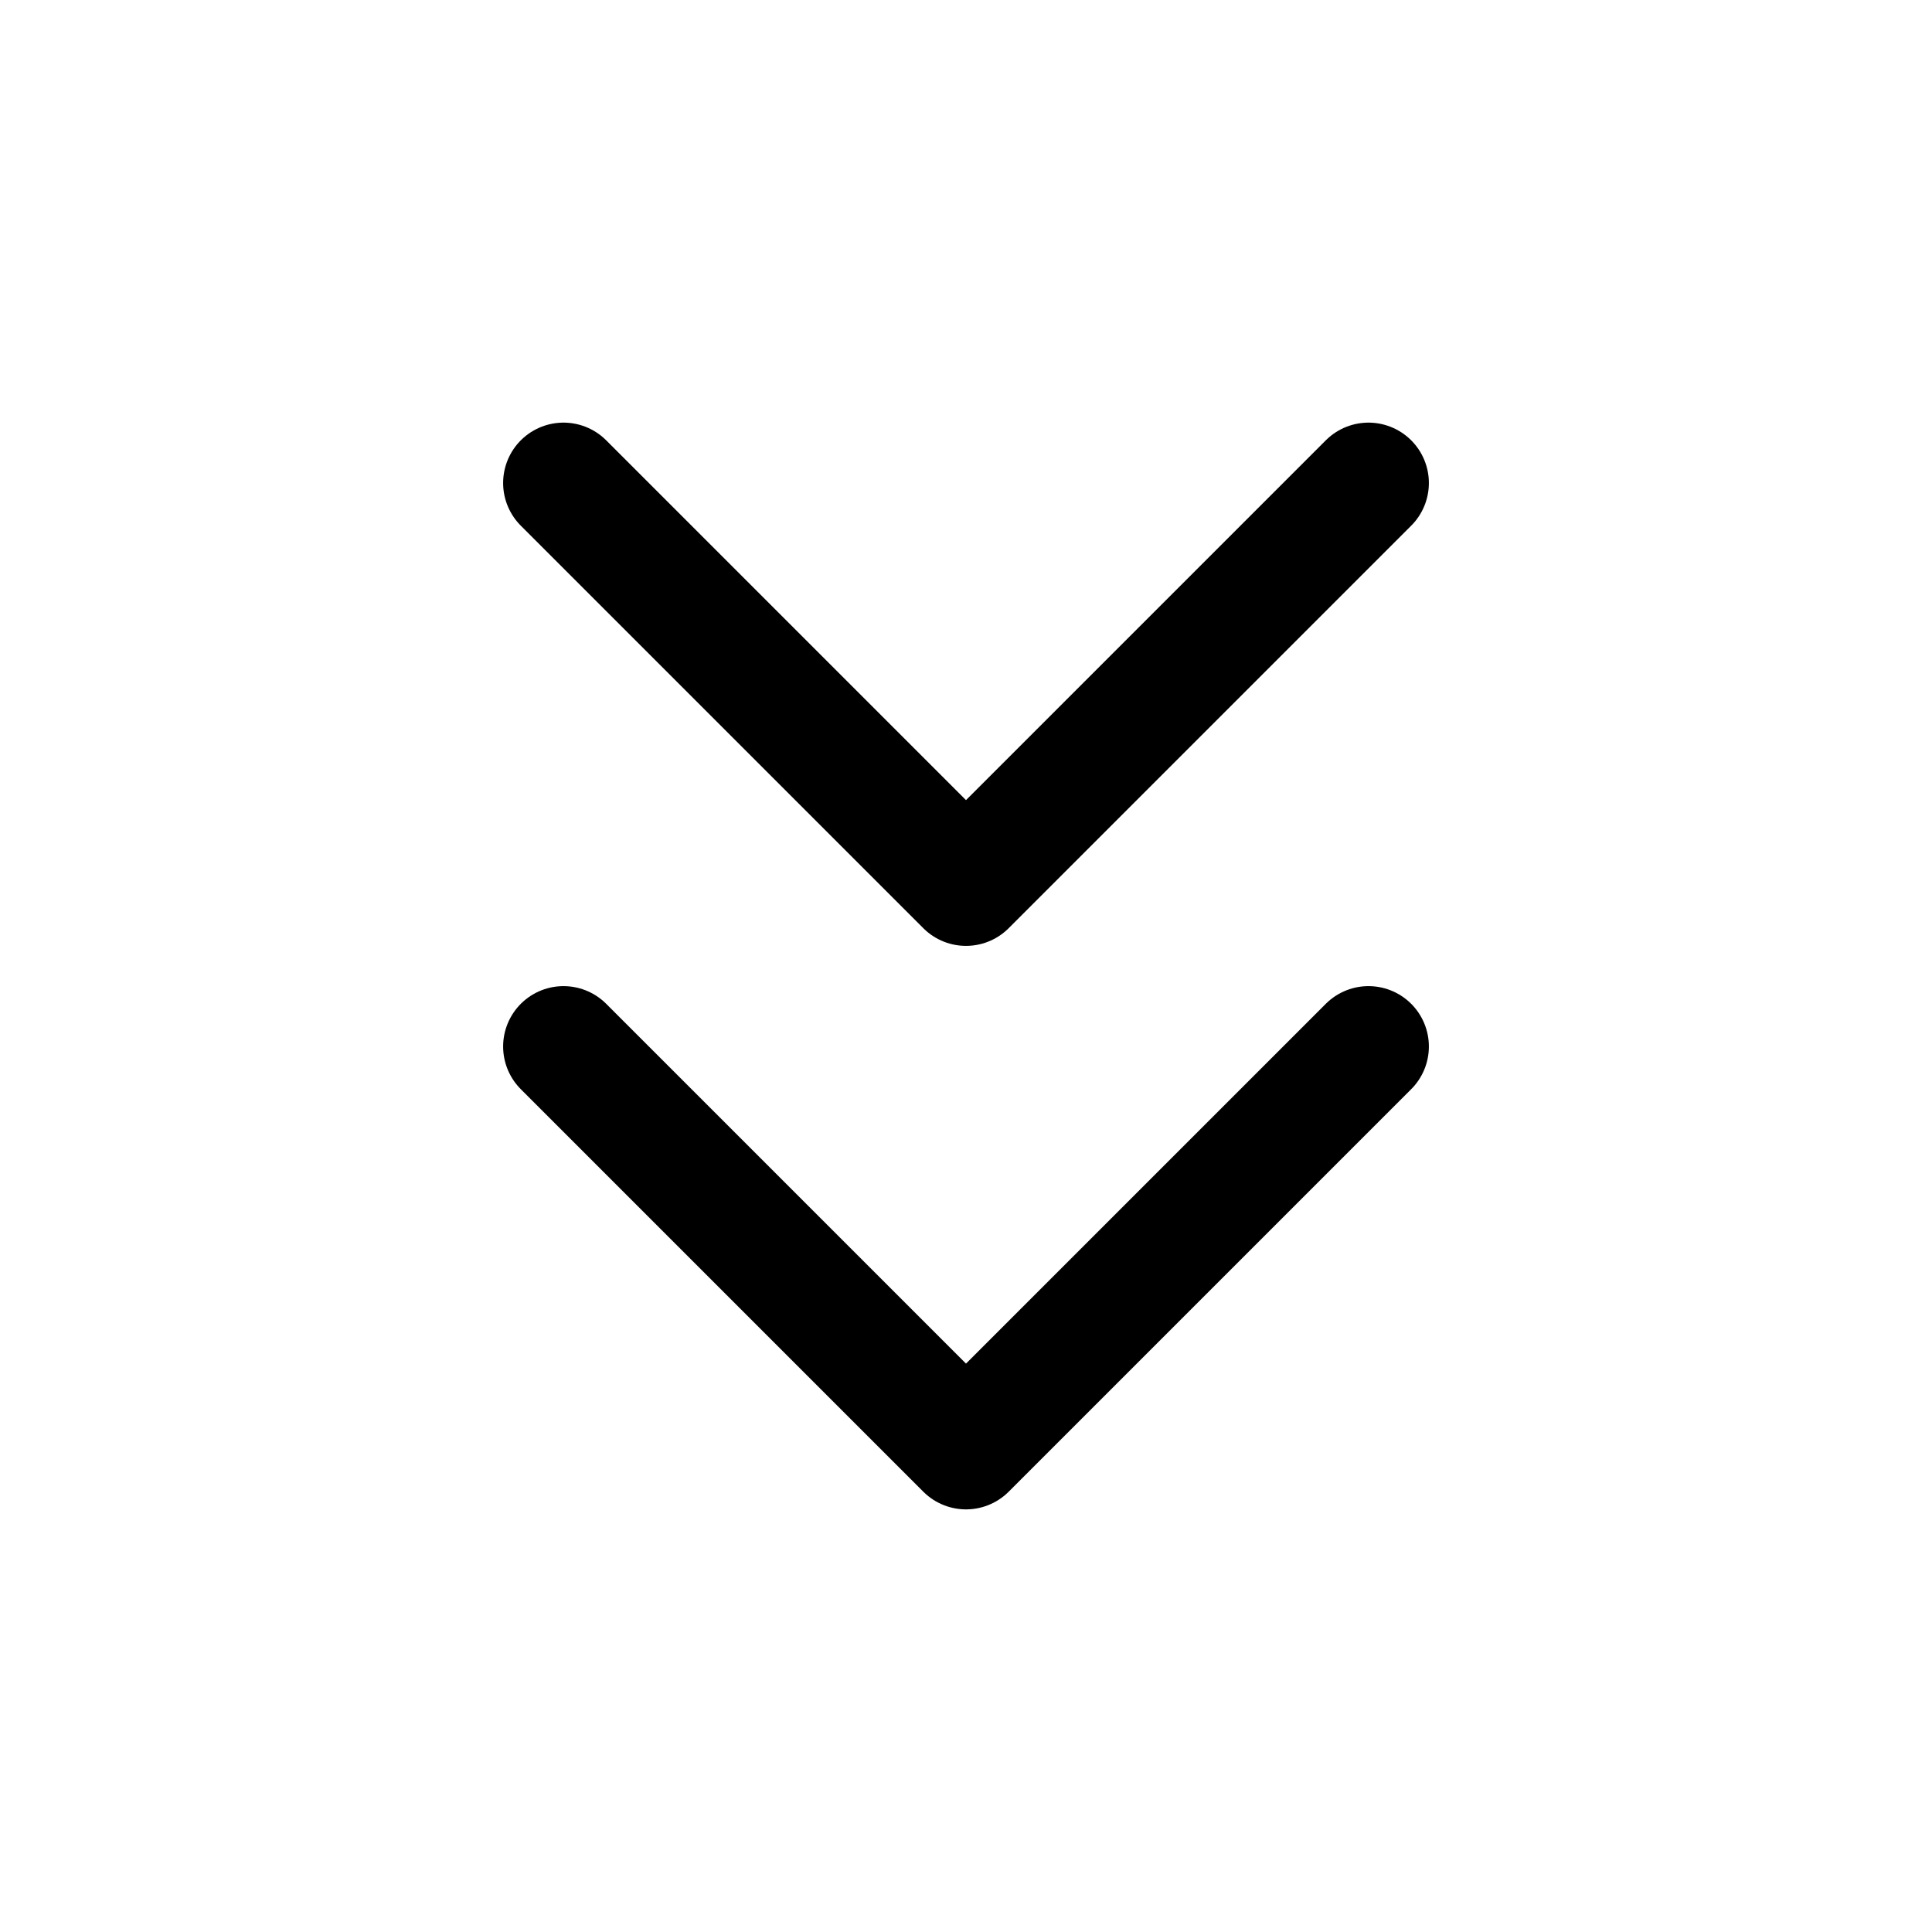
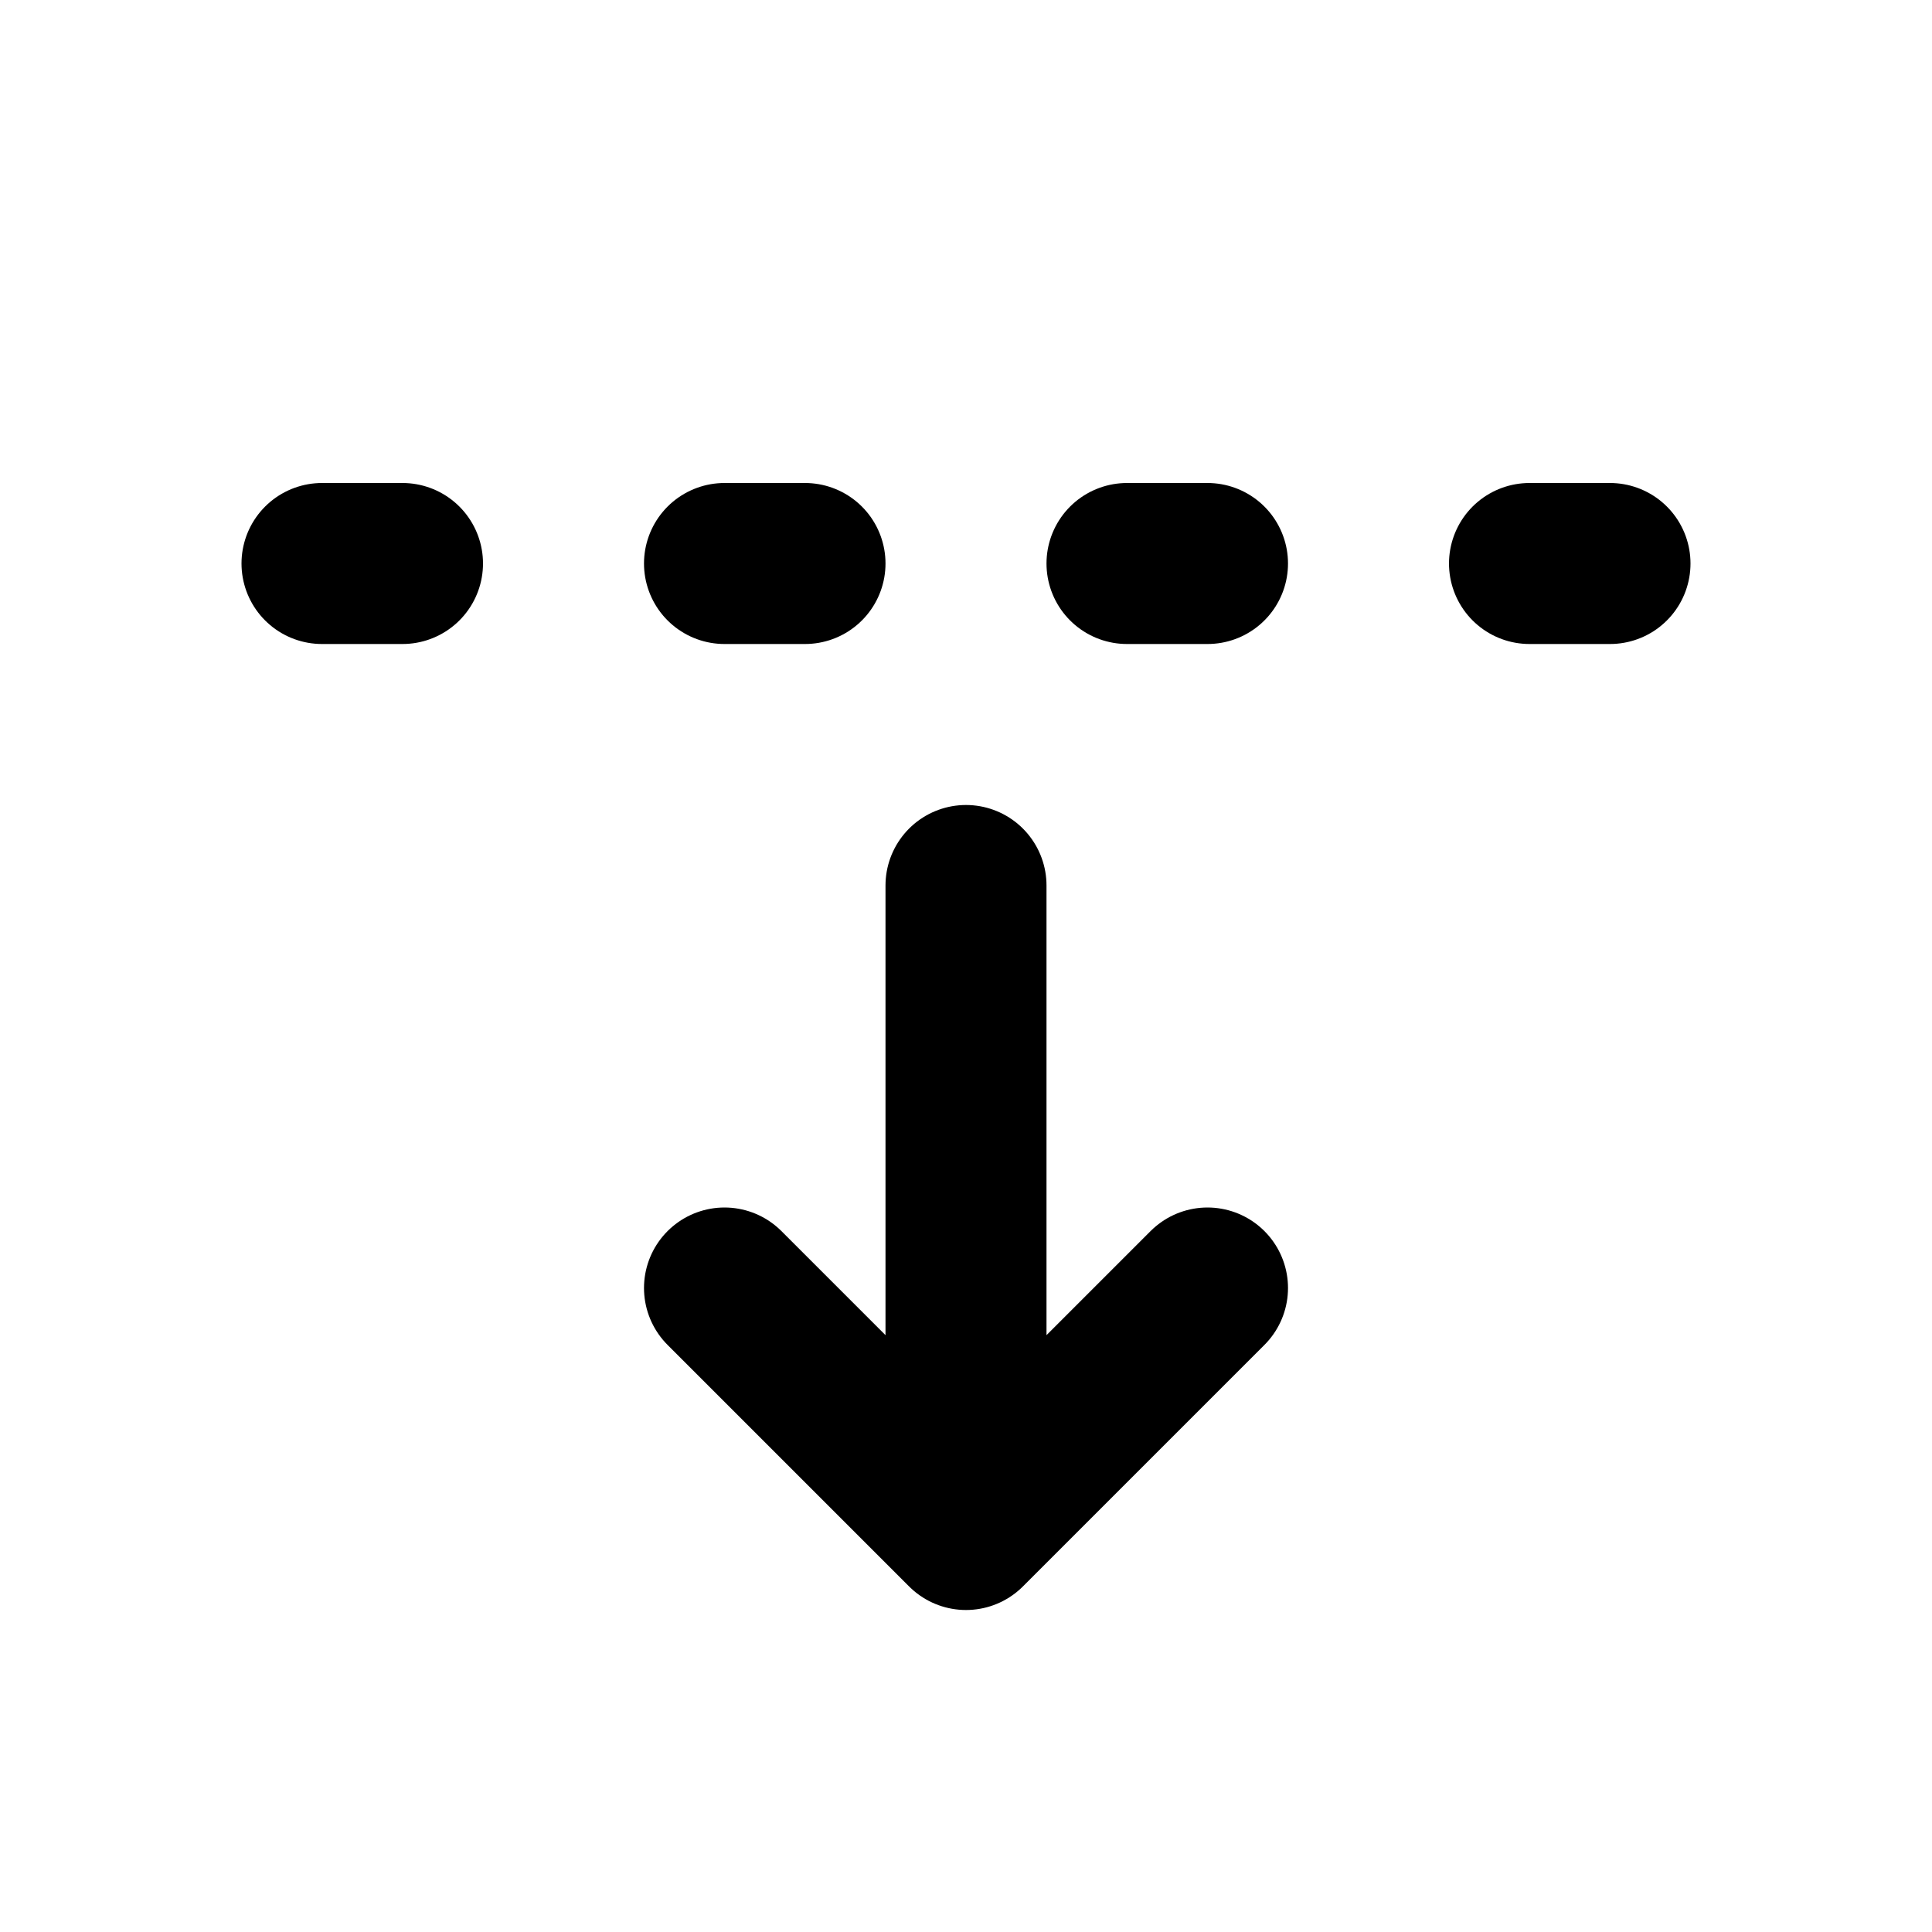
- <svg xmlns="http://www.w3.org/2000/svg" viewBox="0 0 24 24" fill="none" stroke="currentColor" stroke-width="1.5" stroke-linecap="round" stroke-linejoin="round">
-   <path d="m7 6 5 5 5-5" />
-   <path d="m7 13 5 5 5-5" />
+ <svg xmlns="http://www.w3.org/2000/svg" width="24" height="24" viewBox="0 0 24 24" fill="none" stroke="currentColor" stroke-width="2" stroke-linecap="round" stroke-linejoin="round">
+   <path d="M12 11v8l3 -3m-6 0l3 3" />
+   <path d="M9 7h1m4 0h1m4 0h1m-16 0h1" />
</svg>
